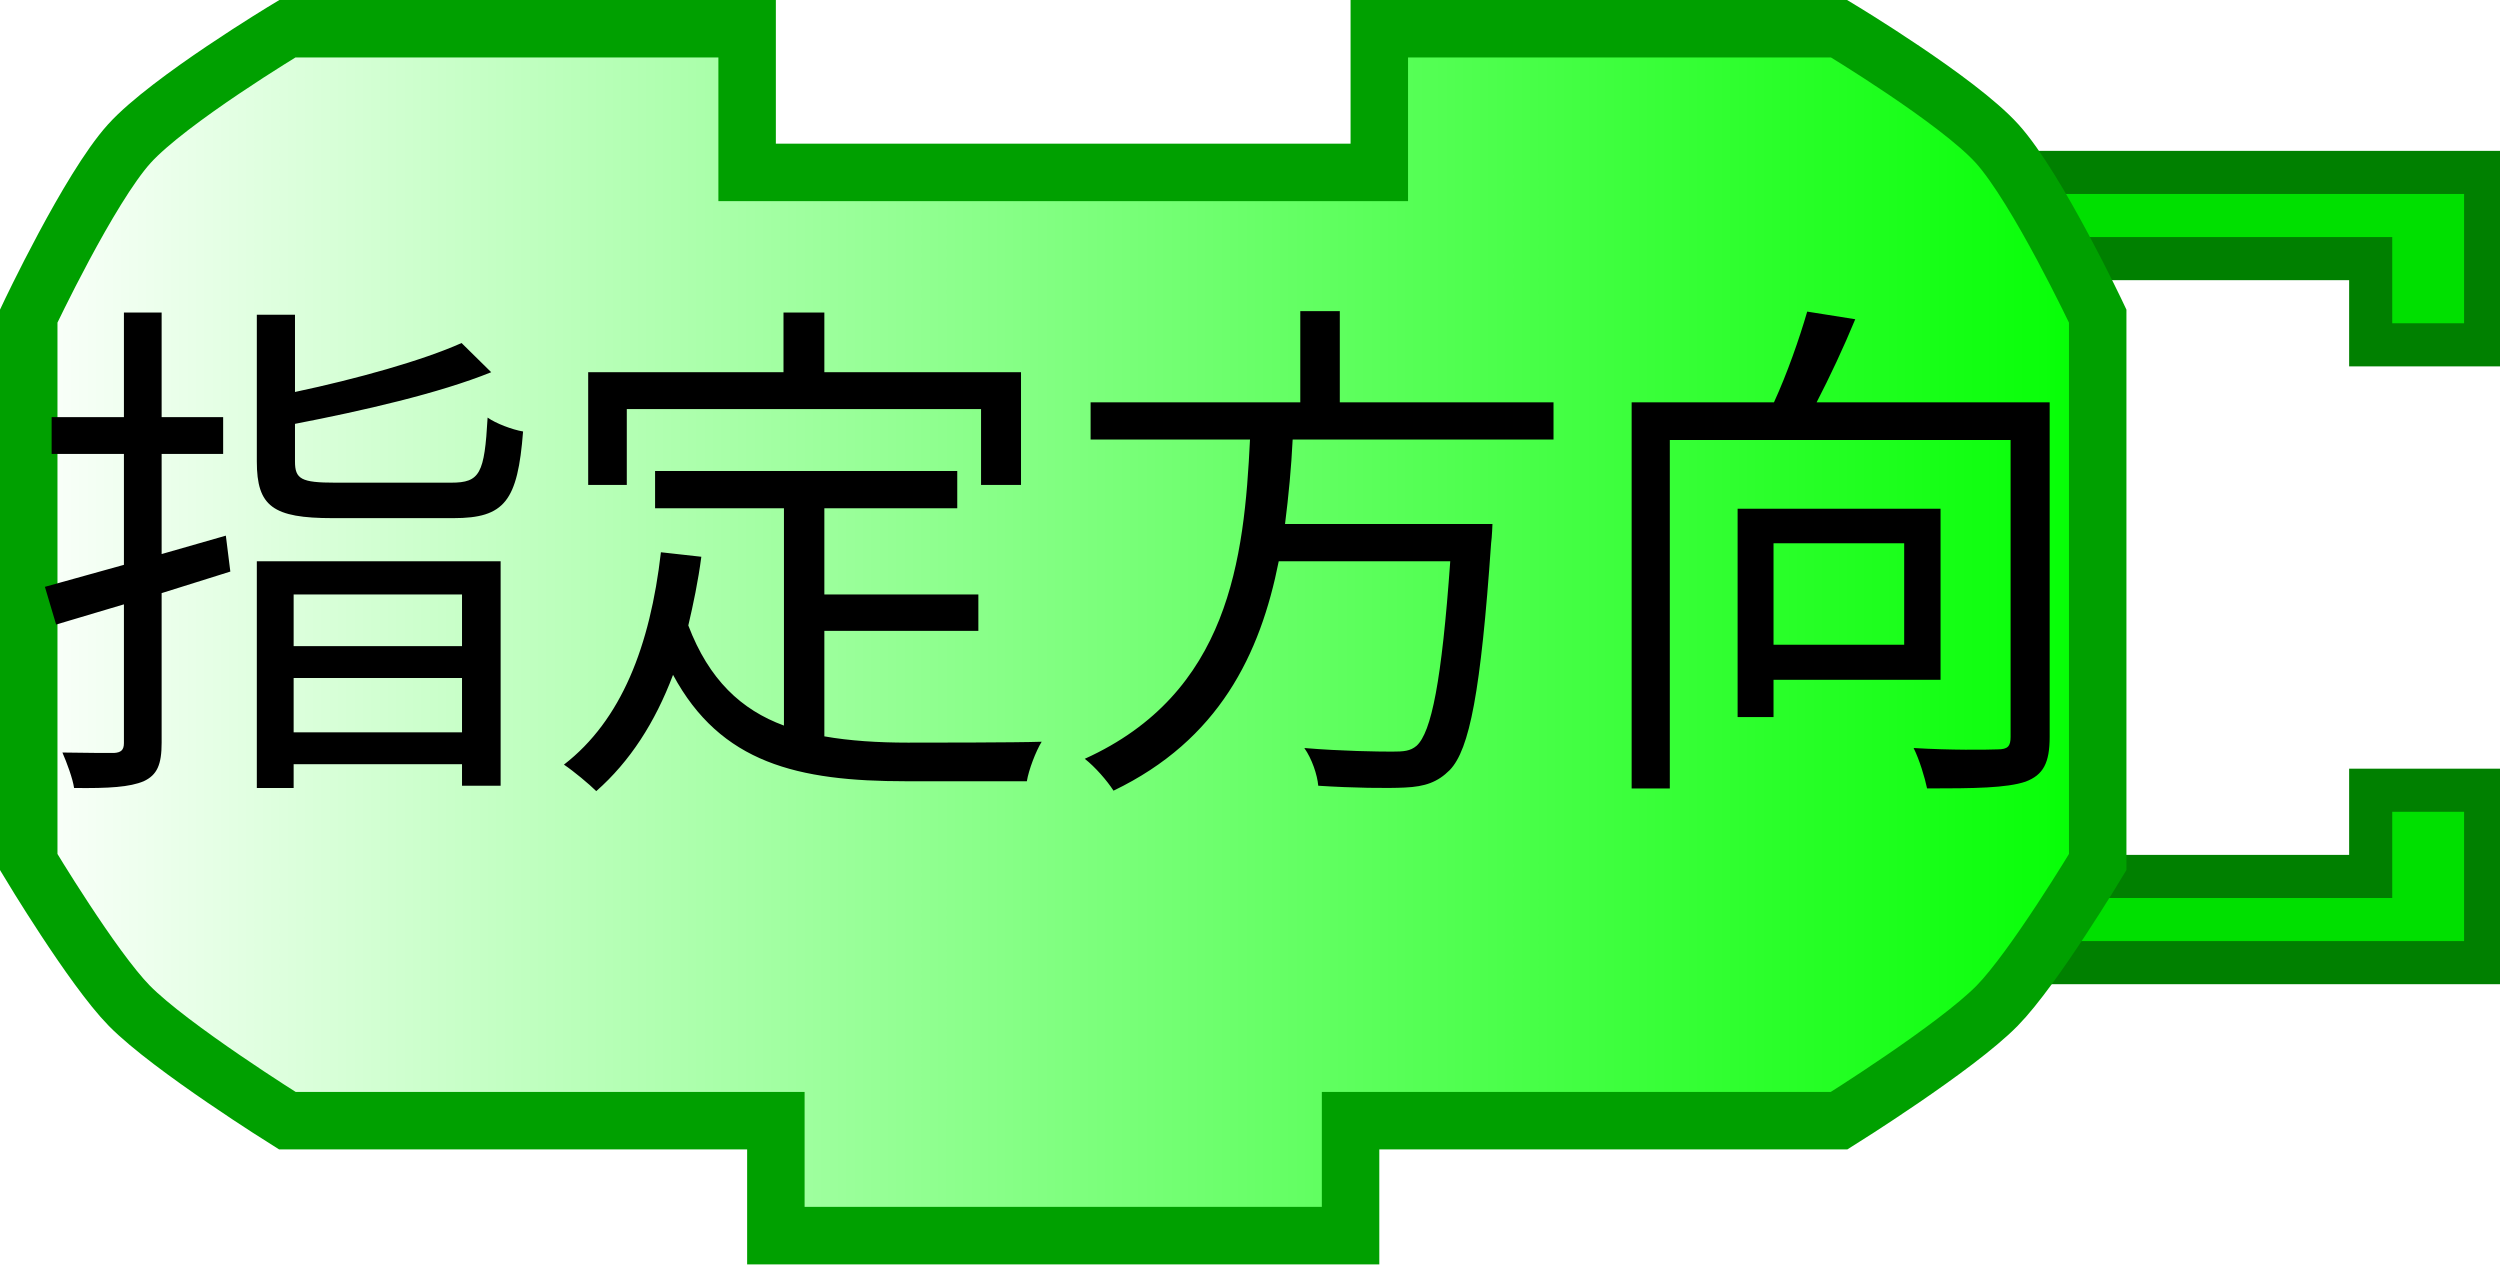
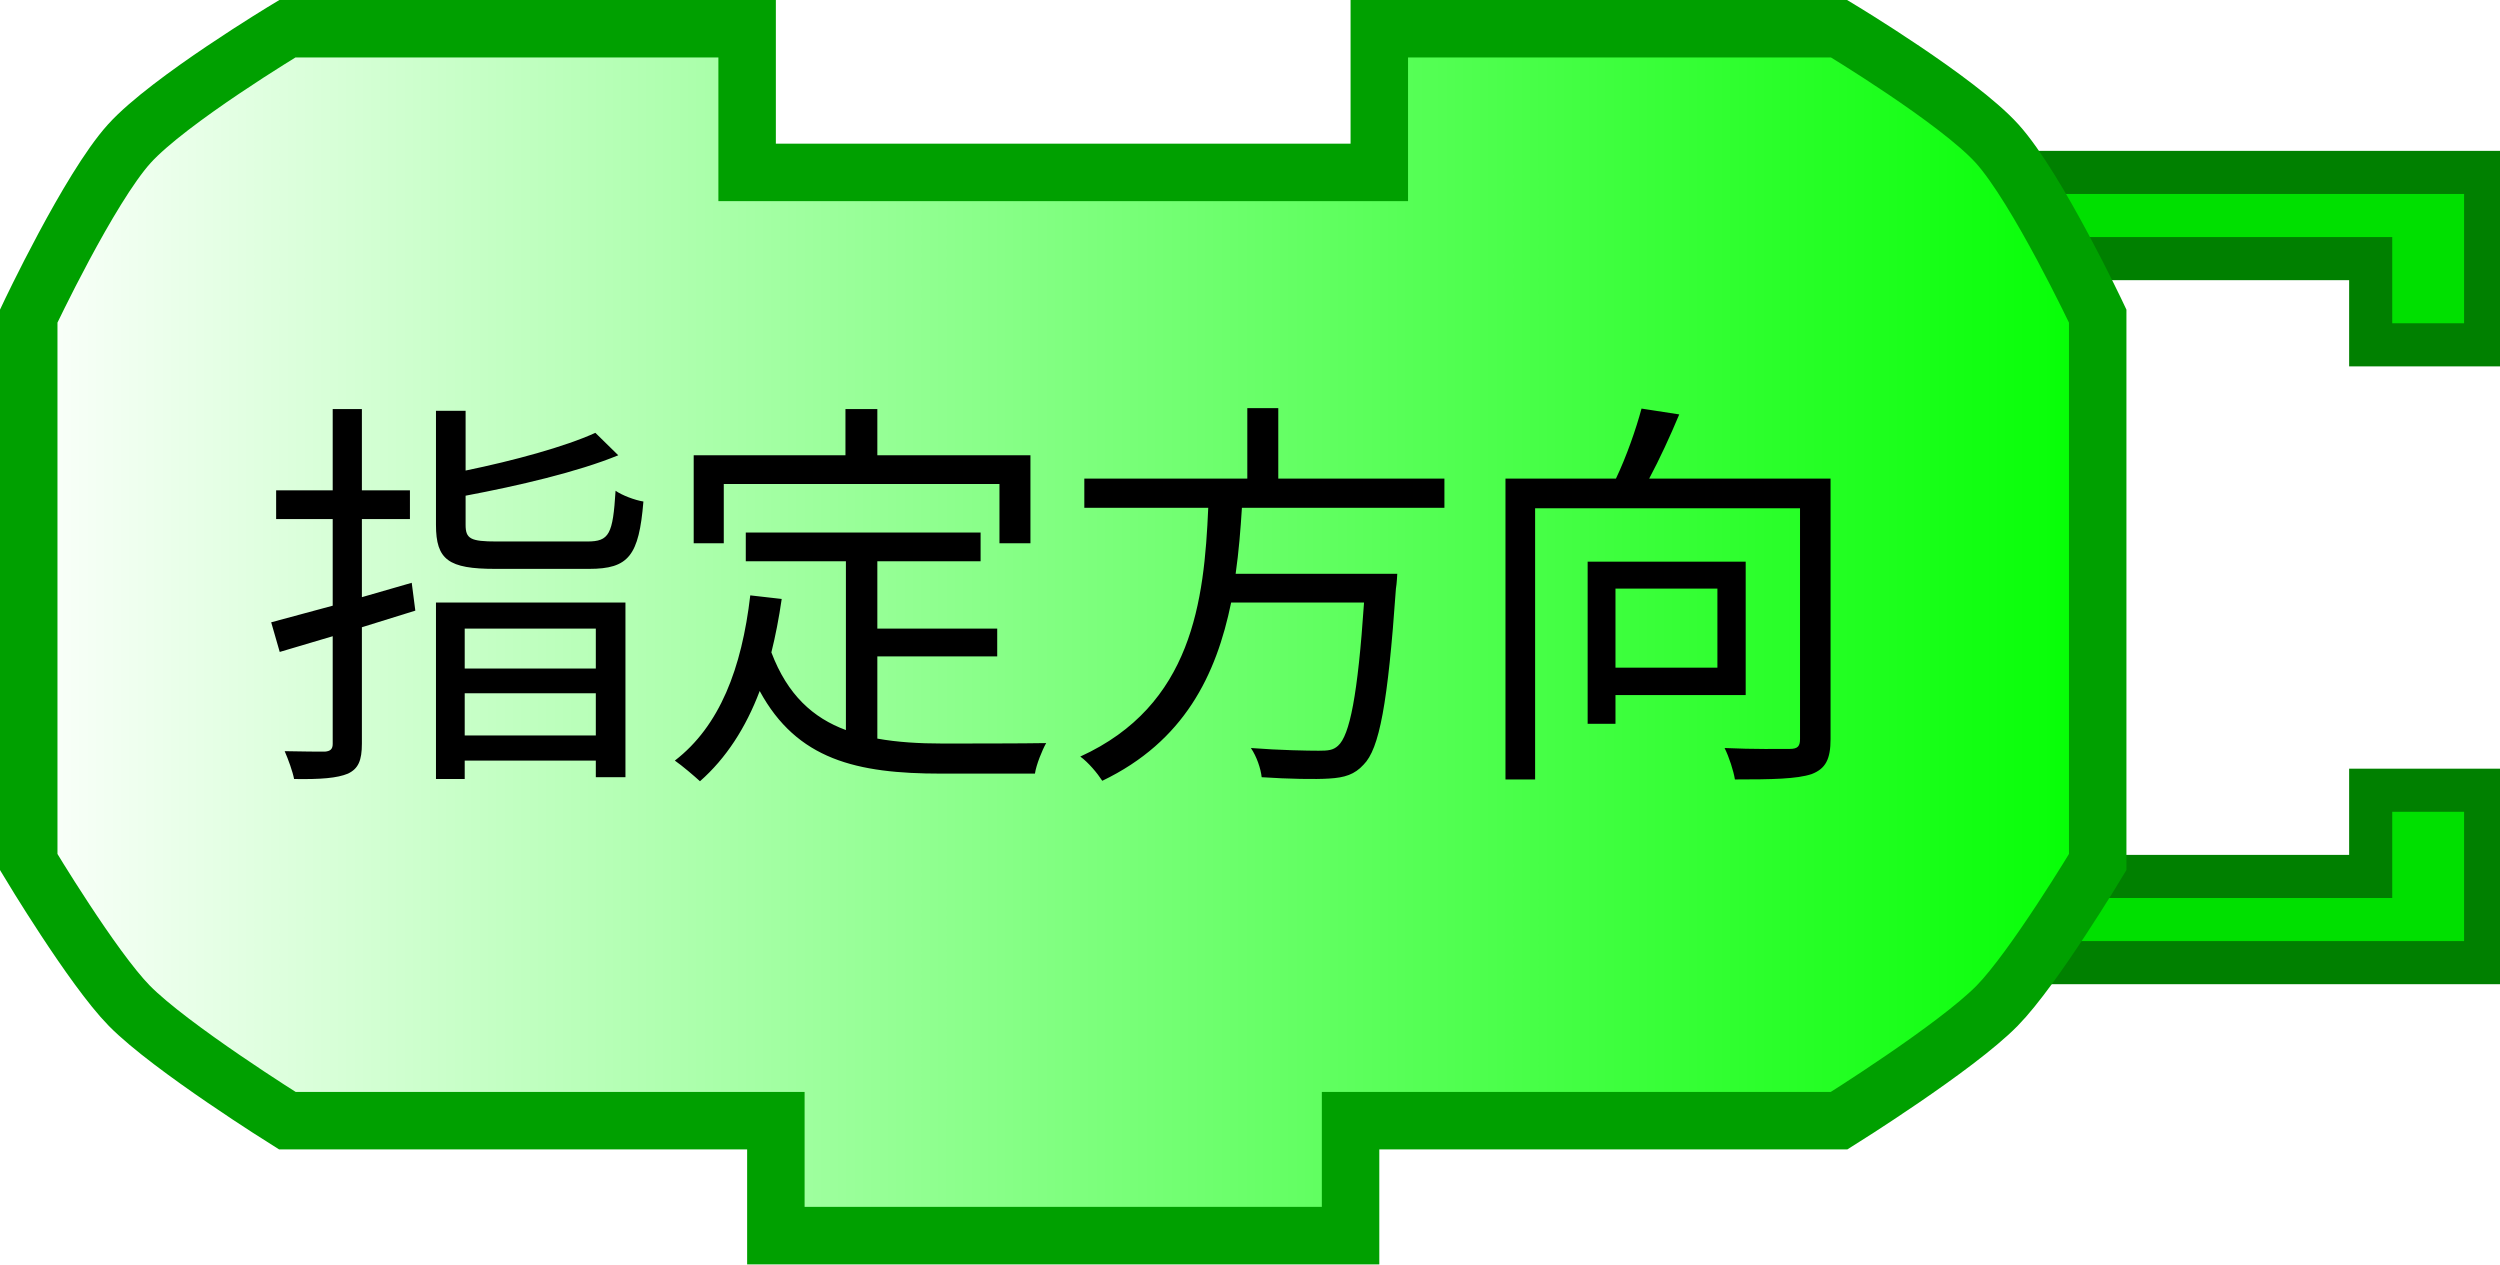
<svg xmlns="http://www.w3.org/2000/svg" xmlns:xlink="http://www.w3.org/1999/xlink" width="87" height="44">
  <defs>
    <linearGradient id="linearGradient3166">
      <stop style="stop-color:#ffffff;stop-opacity:1;" offset="0" id="stop3168" />
      <stop style="stop-color:#00ff00;stop-opacity:1;" offset="1" id="stop3170" />
    </linearGradient>
    <linearGradient xlink:href="#linearGradient3166" id="linearGradient3172" x1="0" y1="22" x2="74" y2="22" gradientUnits="userSpaceOnUse" />
  </defs>
  <path style="fill:#00e000;fill-opacity:1;stroke:#008000;stroke-width:1.5;stroke-opacity:1" d="M 70,6 L 86.5,6 L 86.5,12 L 82.5,12 L 82.5,9 L 72,9" />
  <path style="fill:#00e000;fill-opacity:1;stroke:#008000;stroke-width:1.5;stroke-opacity:1" d="M 70,33.5 L 86.5,33.5 L 86.5,27.5 L 82.5,27.5 L 82.5,30.5 L 72,30.5" />
  <path style="fill:url(#linearGradient3172);fill-opacity:1;stroke:#00a000;stroke-width:2;stroke-opacity:1" d="M 48,1 C 64,1 64,1 64,1 C 64,1 68.132,3.487 69.5,5 C 70.897,6.546 73,11 73,11 L 73,30 C 73,30 70.783,33.694 69.5,35 C 68.07,36.456 64,39 64,39 L 47,39 L 47,39 L 47,43 L 27,43 L 27,39 L 10,39 C 10,39 5.93,36.456 4.5,35 C 3.217,33.694 1,30 1,30 L 1,11 C 1,11 3.103,6.546 4.5,5 C 5.868,3.487 10,1 10,1 L 26,1 L 26,6 L 48,6 L 48,1 z" />
  <text style="font-size:12px;text-anchor:middle;text-align:center;font-family:Bitstream Vera Sans">
-     <tspan x="37" y="26" style="font-size:18px;">指定方向</tspan>
+     <tspan x="37" y="26" style="font-size:14px;">指定方向</tspan>
  </text>
</svg>
